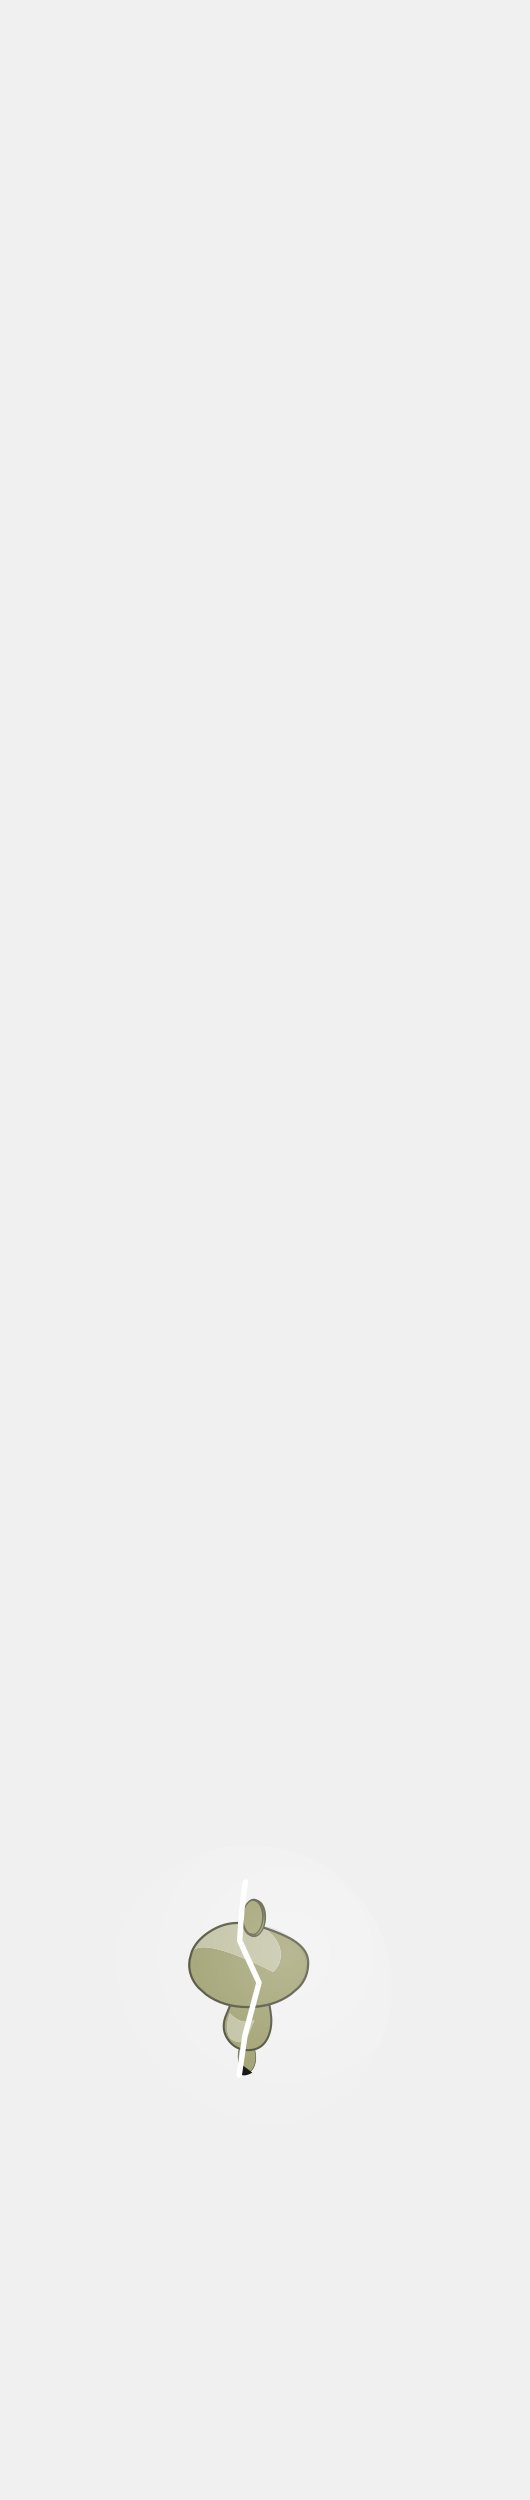
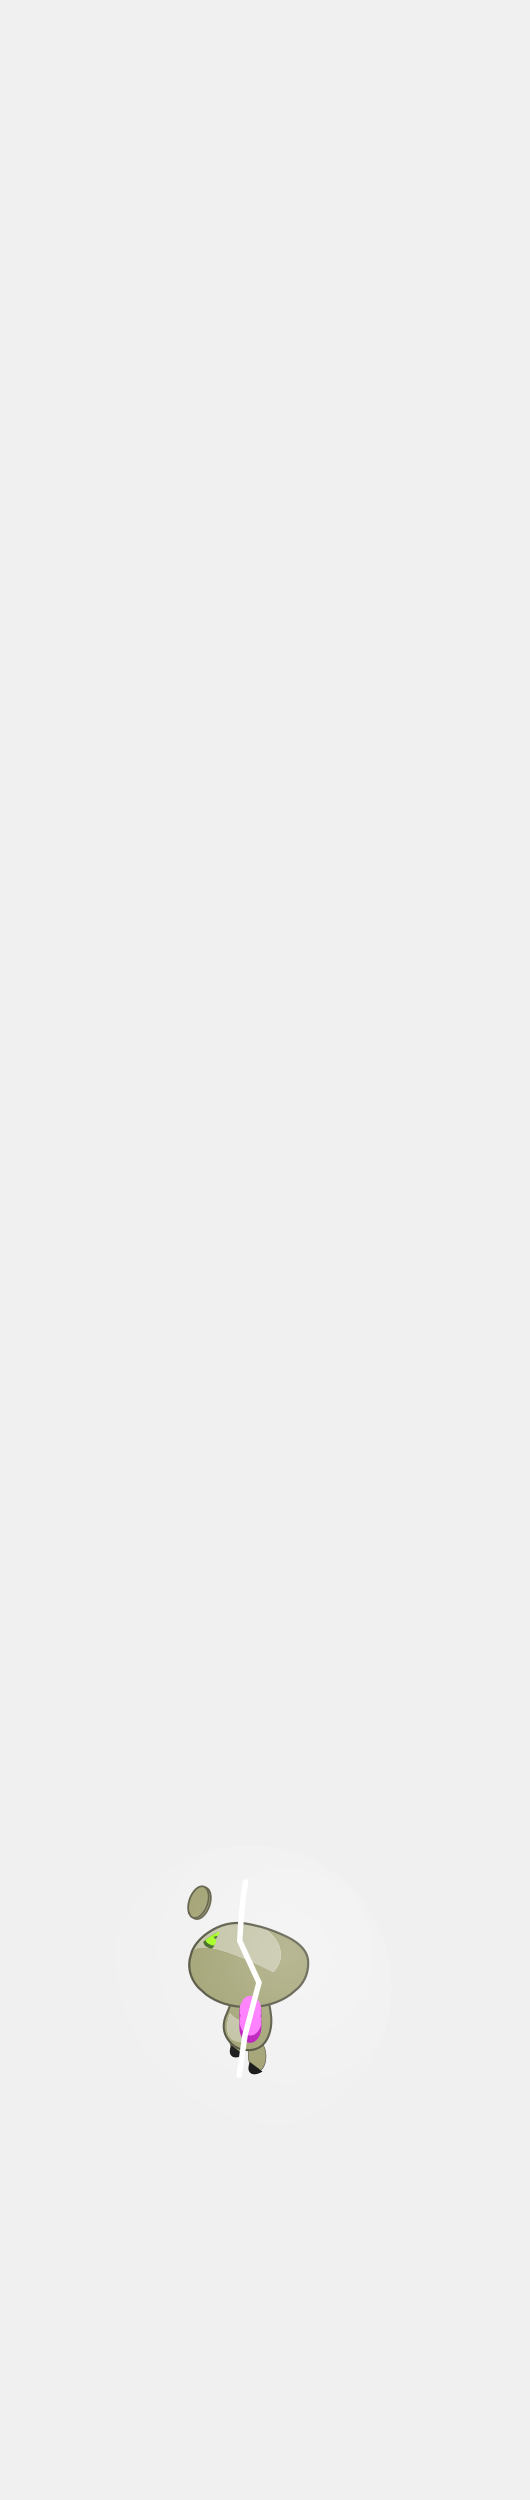
<svg xmlns="http://www.w3.org/2000/svg" xmlns:xlink="http://www.w3.org/1999/xlink" width="79.65px" height="375.75px">
  <g transform="matrix(1, 0, 0, 1, 36.1, 358.4)">
    <use xlink:href="#object-0" width="82.45" height="104" transform="matrix(0.8268, 0, 0, 0.8268, -36.1, -69.85)" />
-     <use xlink:href="#object-4" width="107.25" height="98.9" transform="matrix(0.3146, 0, 0, 0.3146, -15.5, -77.55)" />
+     <use xlink:href="#object-6" width="107.25" height="98.9" transform="matrix(0.3146, 0, 0, 0.3146, -15.5, -77.55)" />
    <use xlink:href="#object-58" width="6.35" height="36.1" transform="matrix(0.8268, 0, 0, 0.8268, -1.1, -75.95)" />
    <use xlink:href="#object-59" width="51.6" height="51.6" transform="matrix(0.8268, 0, 0, 0.8268, -19.95, -81.05)" />
  </g>
  <defs>
    <g transform="matrix(1, 0, 0, 1, 45.3, 84)" id="object-0">
      <use xlink:href="#object-1" width="56.5" height="75.65" transform="matrix(1, 0, 0, 1, -36.65, -55.65)" />
      <use xlink:href="#object-2" width="56.5" height="75.65" transform="matrix(-1, 0, 0, 1, 37.15, -59.15)" />
-       <use xlink:href="#object-3" width="56.5" height="75.65" transform="matrix(1.21, 0, 0, 1.21, -45.3, -77.2)" />
+       <use xlink:href="#object-4" width="56.5" height="75.65" transform="matrix(1.21, 0, 0, 1.21, -45.3, -77.2)" />
    </g>
    <g transform="matrix(1, 0, 0, 1, 19.8, 61.3)" id="object-1" />
-     <g transform="matrix(1, 0, 0, 1, 19.8, 61.3)" id="object-2" />
-     <g transform="matrix(1, 0, 0, 1, 19.8, 61.3)" id="object-3" />
-     <g transform="matrix(1, 0, 0, 1, 48.55, 276.2)" id="object-4">
-       <use xlink:href="#object-5" width="86.9" height="81.45" transform="matrix(0.3179, 0, 0, 0.3179, -9.25, -203.2)" id="pied" />
-       <use xlink:href="#object-10" width="23.75" height="38.75" transform="matrix(1, 0, 0, 1, -7.65, -227.7)" />
-       <use xlink:href="#object-11" width="54.8" height="38.5" transform="matrix(1.0562, 0, 0, 1.073, -24.15, -250.8)" />
-       <use xlink:href="#object-12" width="107.25" height="55.5" transform="matrix(1, 0, 0, 1, -48.55, -265.3)" />
+     <g transform="matrix(1, 0, 0, 1, 19.8, 61.3)" id="object-2">
+       <use xlink:href="#object-3" width="0" height="0" transform="matrix(1, 0, 0, 1, 0, 0)" />
+     </g>
+     <g transform="matrix(1, 0, 0, 1, 0, 0)" id="object-3" />
+     <g transform="matrix(1, 0, 0, 1, 19.8, 61.3)" id="object-4">
+       <use xlink:href="#object-5" width="0" height="0" transform="matrix(1, 0, 0, 1, 0, 0)" />
+     </g>
+     <g transform="matrix(1, 0, 0, 1, 0, 0)" id="object-5" />
+     <g transform="matrix(1, 0, 0, 1, 48.55, 276.2)" id="object-6">
+       <use xlink:href="#object-7" width="86.9" height="81.45" transform="matrix(0.3179, 0, 0, 0.3179, -9.25, -203.2)" id="pied" />
+       <use xlink:href="#object-12" width="23.75" height="38.75" transform="matrix(1, 0, 0, 1, -7.65, -227.7)" />
+       <use xlink:href="#object-13" width="54.8" height="38.5" transform="matrix(1.0562, 0, 0, 1.073, -24.15, -250.8)" />
+       <use xlink:href="#object-14" width="107.25" height="55.5" transform="matrix(1, 0, 0, 1, -48.55, -265.3)" />
      <use xlink:href="#object-20" width="88.7" height="66.45" transform="matrix(0.8273, 0, 0, 0.8273, -31.4, -275.7)" />
      <use xlink:href="#object-23" width="88.7" height="66.45" transform="matrix(0.826, 0, 0, 0.826, -32.4, -276.2)" />
      <use xlink:href="#object-26" width="69.75" height="39" transform="matrix(0.8825, 0, 0, 1, -27.1, -239.5)" id="nat1" />
      <use xlink:href="#object-30" width="69.75" height="39" transform="matrix(0.8825, 0, 0, 1, -27.1, -237.05)" id="nat2" />
      <use xlink:href="#object-34" width="69.75" height="39" transform="matrix(0.8825, 0, 0, 1, -27.1, -234)" id="nat3" />
      <use xlink:href="#object-38" width="69.75" height="39" transform="matrix(0.8825, 0, 0, 1, -27.1, -231.75)" id="nat4" />
      <use xlink:href="#object-42" width="69.75" height="39" transform="matrix(0.8825, 0, 0, 1, -27.1, -239.5)" id="nat5" />
      <use xlink:href="#object-46" width="69.75" height="39" transform="matrix(0.8825, 0, 0, 1, -27.1, -237.05)" id="nat6" />
      <use xlink:href="#object-50" width="69.75" height="39" transform="matrix(0.8825, 0, 0, 1, -27.1, -234)" id="nat7" />
      <use xlink:href="#object-54" width="69.75" height="39" transform="matrix(0.8825, 0, 0, 1, -27.1, -231.75)" id="nat8" />
    </g>
-     <g transform="matrix(1, 0, 0, 1, 39.95, 17.35)" id="object-5">
-       <use xlink:href="#object-6" width="27.45" height="51.25" transform="matrix(0.9994, -0.0349, 0.0349, 0.9994, -10.25, -16.35)" id="nate" />
-       <use xlink:href="#object-8" width="27.45" height="51.25" transform="matrix(0.9994, -0.0316, 0.0316, 0.9994, -12.9, 12.85)" id="nate" />
-     </g>
-     <g transform="matrix(1, 0, 0, 1, 10.9, 2.25)" id="object-6">
-       <use xlink:href="#object-7" width="27.45" height="51.25" transform="matrix(1, 0, 0, 1, -10.9, -2.25)" />
-     </g>
-     <g transform="matrix(1, 0, 0, 1, 10.9, 2.25)" id="object-7">
-       <path fill-rule="evenodd" fill="#999966" stroke="none" d="M12.2 5Q16.05 11.8 16.05 21.4Q16.05 30.95 12.2 37.75Q8.3 44.55 2.85 44.55Q-2.65 44.55 -6.5 37.75Q-10.4 30.95 -10.35 21.4Q-10.4 11.8 -6.5 5Q-2.65 -1.75 2.85 -1.75Q8.3 -1.75 12.2 5" />
-       <path fill="none" stroke="#41412c" stroke-width="1" stroke-linecap="round" stroke-linejoin="round" d="M12.2 5Q8.3 -1.75 2.85 -1.75Q-2.65 -1.75 -6.5 5Q-10.4 11.8 -10.35 21.4Q-10.4 30.95 -6.5 37.75Q-2.65 44.55 2.85 44.55Q8.3 44.55 12.2 37.75Q16.05 30.95 16.05 21.4Q16.05 11.8 12.2 5" />
-       <path fill-rule="evenodd" fill="#000000" stroke="none" d="M3 48.3Q-4.55 50.35 -8.4 46.55Q-12.25 42.7 -10.15 35.15Q-9.5 32.6 -8.3 30.3L10.15 45.2Q6.6 47.3 3 48.3" />
+     <g transform="matrix(1, 0, 0, 1, 39.95, 17.35)" id="object-7">
+       <use xlink:href="#object-8" width="27.45" height="51.25" transform="matrix(0.9994, -0.0316, 0.0316, 0.9994, -25.6, -14.1)" id="nate" />
+       <use xlink:href="#object-10" width="27.45" height="51.25" transform="matrix(0.9993, -0.0308, 0.0308, 0.9993, 2.45, 11.25)" id="nate" />
    </g>
    <g transform="matrix(1, 0, 0, 1, 10.9, 2.25)" id="object-8">
      <use xlink:href="#object-9" width="27.45" height="51.25" transform="matrix(1, 0, 0, 1, -10.9, -2.25)" />
    </g>
    <g transform="matrix(1, 0, 0, 1, 10.9, 2.25)" id="object-9">
      <path fill-rule="evenodd" fill="#999966" stroke="none" d="M12.2 5Q16.05 11.8 16.05 21.4Q16.05 30.95 12.2 37.75Q8.3 44.55 2.85 44.55Q-2.65 44.55 -6.5 37.75Q-10.4 30.95 -10.35 21.4Q-10.4 11.8 -6.5 5Q-2.65 -1.75 2.85 -1.75Q8.3 -1.75 12.2 5" />
      <path fill="none" stroke="#41412c" stroke-width="1" stroke-linecap="round" stroke-linejoin="round" d="M12.2 5Q8.3 -1.75 2.85 -1.75Q-2.65 -1.75 -6.5 5Q-10.4 11.8 -10.35 21.4Q-10.4 30.95 -6.5 37.75Q-2.65 44.55 2.85 44.55Q8.3 44.55 12.2 37.75Q16.05 30.95 16.05 21.4Q16.05 11.8 12.2 5" />
      <path fill-rule="evenodd" fill="#000000" stroke="none" d="M3 48.3Q-4.55 50.35 -8.4 46.55Q-12.25 42.7 -10.15 35.15Q-9.5 32.6 -8.3 30.3L10.15 45.2Q6.6 47.3 3 48.3" />
    </g>
-     <g transform="matrix(1, 0, 0, 1, 7.65, 227.7)" id="object-10">
+     <g transform="matrix(1, 0, 0, 1, 10.9, 2.25)" id="object-10">
+       <use xlink:href="#object-11" width="27.45" height="51.25" transform="matrix(1, 0, 0, 1, -10.9, -2.25)" />
+     </g>
+     <g transform="matrix(1, 0, 0, 1, 10.9, 2.25)" id="object-11">
+       <path fill-rule="evenodd" fill="#999966" stroke="none" d="M12.2 5Q16.05 11.8 16.05 21.4Q16.05 30.95 12.2 37.75Q8.3 44.55 2.85 44.55Q-2.65 44.55 -6.5 37.75Q-10.4 30.95 -10.35 21.4Q-10.4 11.8 -6.5 5Q-2.65 -1.75 2.85 -1.75Q8.3 -1.75 12.2 5" />
+       <path fill="none" stroke="#41412c" stroke-width="1" stroke-linecap="round" stroke-linejoin="round" d="M12.2 5Q8.3 -1.75 2.85 -1.75Q-2.65 -1.75 -6.5 5Q-10.4 11.8 -10.35 21.4Q-10.4 30.95 -6.5 37.75Q-2.65 44.55 2.85 44.55Q8.3 44.55 12.2 37.75Q16.05 30.95 16.05 21.4Q16.05 11.8 12.2 5" />
+       <path fill-rule="evenodd" fill="#000000" stroke="none" d="M3 48.3Q-4.55 50.35 -8.4 46.55Q-12.25 42.7 -10.15 35.15Q-9.5 32.6 -8.3 30.3L10.15 45.2Q6.6 47.3 3 48.3" />
+     </g>
+     <g transform="matrix(1, 0, 0, 1, 7.65, 227.7)" id="object-12">
      <path fill-rule="evenodd" fill="#999966" stroke="none" d="M4.8 -189.45L4.6 -189.45Q-1.7 -189.45 -5.25 -194.75Q-8.35 -199.35 -6.4 -205.2L-5.7 -206.9Q-3.85 -211.1 -2.75 -215.25L-2 -220.15Q-1.4 -224.25 1.05 -225.9Q2.8 -227.2 5.55 -227.2Q11.85 -227.2 12.75 -221.9L15.1 -208.7L15.55 -205.2Q15.9 -199.5 13.75 -195.1Q11.1 -189.85 5.4 -189.5L4.4 -189.3L4.8 -189.45M0.15 -193.3Q3.2 -192.85 5.05 -197.5L7.5 -203.8Q1.15 -201.15 -4.15 -207L-4.6 -205.75Q-5.75 -202.3 -5.45 -199.5Q-5.2 -196.75 -4.05 -195.25Q-2.95 -193.8 0.15 -193.3" />
      <path fill-rule="evenodd" fill="#bcbc9c" stroke="none" d="M0.15 -193.3Q-2.95 -193.8 -4.05 -195.25Q-5.2 -196.75 -5.45 -199.5Q-5.75 -202.3 -4.6 -205.75L-4.15 -207Q1.15 -201.15 7.5 -203.8L5.05 -197.5Q3.2 -192.85 0.15 -193.3" />
      <path fill="none" stroke="#41412c" stroke-width="1" stroke-linecap="round" stroke-linejoin="round" d="M4.8 -189.45L4.6 -189.45Q-1.7 -189.45 -5.25 -194.75Q-8.35 -199.35 -6.4 -205.2L-5.7 -206.9Q-3.85 -211.1 -2.75 -215.25L-2 -220.15Q-1.4 -224.25 1.05 -225.9Q2.8 -227.2 5.55 -227.2Q11.85 -227.2 12.75 -221.9L15.1 -208.7L15.55 -205.2Q15.9 -199.5 13.75 -195.1Q11.1 -189.85 5.4 -189.5" />
    </g>
-     <g transform="matrix(1, 0, 0, 1, 27.55, 18.7)" id="object-11">
+     <g transform="matrix(1, 0, 0, 1, 27.55, 18.7)" id="object-13">
      <path fill-rule="evenodd" fill="#999966" stroke="none" d="M5.5 -16.4Q11.25 -14.8 17.15 -12Q26.55 -7.5 26.75 -0.75Q26.9 6 22.35 10.65L18.8 13.65Q10.75 19.3 -0.45 19.3Q-11.65 19.3 -19.45 13.65L-22.85 10.65Q-27.2 6 -27.05 0L-26.85 -1.9L-25.9 -5.35Q-25.15 -6.4 -23.75 -6.85Q-16.05 -9.65 10.95 3.65Q14.25 0.5 14.35 -3.7Q14.5 -9.5 9.15 -14.1Q7.45 -15.55 5.5 -16.4" />
      <path fill-rule="evenodd" fill="#bcbc9c" stroke="none" d="M5.5 -16.4Q7.45 -15.55 9.15 -14.1Q14.5 -9.5 14.35 -3.7Q14.25 0.5 10.95 3.65Q-16.05 -9.65 -23.75 -6.85Q-25.15 -6.4 -25.9 -5.35Q-24 -10 -18.8 -13.65Q-10.7 -19.3 -1.5 -17.9L1 -17.45L5.5 -16.4" />
      <path fill="none" stroke="#41412c" stroke-width="1" stroke-linecap="round" stroke-linejoin="round" d="M-25.9 -5.35L-26.85 -1.9L-27.05 0Q-27.2 6 -22.85 10.65L-19.45 13.65Q-11.65 19.3 -0.45 19.3Q10.75 19.3 18.8 13.65L22.35 10.65Q26.9 6 26.75 -0.75Q26.55 -7.5 17.15 -12Q11.25 -14.8 5.5 -16.4L1 -17.45L-1.5 -17.9Q-10.7 -19.3 -18.8 -13.65Q-24 -10 -25.9 -5.35" />
    </g>
-     <g transform="matrix(1, 0, 0, 1, -7.85, 187.3)" id="object-12">
-       <use xlink:href="#object-13" width="27.65" height="38.6" transform="matrix(1, 0, 0, 1, 61, -171.2)" />
-       <clipPath id="object-14" transform="matrix(1, 0, 0, 1, 33.65, -171.4)">
+     <g transform="matrix(1, 0, 0, 1, -7.85, 187.3)" id="object-14">
+       <clipPath id="object-15" transform="matrix(1, 0, 0, 1, 33.65, -171.4)">
        <path fill-rule="evenodd" fill="#999966" stroke="none" d="M61.2 -170.9Q72.4 -170.9 80.3 -165.25Q88.25 -159.6 88.25 -151.6Q88.25 -143.6 80.3 -137.95Q72.4 -132.3 61.2 -132.3Q50 -132.3 42.05 -137.95Q34.15 -143.6 34.15 -151.6Q34.15 -159.6 42.05 -165.25Q50 -170.9 61.2 -170.9" transform="translate(-33.65,171.4)" />
        <path fill="none" stroke="#000000" stroke-width="1" stroke-linecap="round" stroke-linejoin="round" d="M61.2 -170.9Q72.4 -170.9 80.3 -165.25Q88.25 -159.6 88.25 -151.6Q88.25 -143.6 80.3 -137.95Q72.4 -132.3 61.2 -132.3Q50 -132.3 42.05 -137.95Q34.15 -143.6 34.15 -151.6Q34.15 -159.6 42.05 -165.25Q50 -170.9 61.2 -170.9" transform="translate(-33.65,171.4)" />
      </clipPath>
-       <g clip-path="url(#object-14)">
-         <use xlink:href="#object-15" width="25.65" height="23.95" transform="matrix(0.4832, 0.0788, -0.1877, 0.4521, 84.9, -173.1)" />
-         <use xlink:href="#object-16" width="25.65" height="23.95" transform="matrix(0.4832, 0.0788, -0.1877, 0.4521, 102.7, -182.85)" />
-         <use xlink:href="#object-17" width="25.65" height="23.95" transform="matrix(0.4832, 0.0788, -0.1877, 0.4521, 84.1, -174.25)" />
-         <use xlink:href="#object-18" width="25.65" height="23.95" transform="matrix(0.4832, 0.0788, -0.1877, 0.4521, 101.9, -184.3)" />
+       <g clip-path="url(#object-15)">
+         <use xlink:href="#object-16" width="25.65" height="23.95" transform="matrix(0.1975, 0.4472, -0.4807, 0.0895, 25.95, -182.05)" />
+         <use xlink:href="#object-17" width="25.65" height="23.95" transform="matrix(0.1975, 0.4472, -0.4807, 0.0895, 43.8, -172.5)" />
+         <use xlink:href="#object-18" width="25.65" height="23.95" transform="matrix(0.1975, 0.4472, -0.4807, 0.0895, 26.45, -183.35)" />
+         <use xlink:href="#object-19" width="25.65" height="23.95" transform="matrix(0.1975, 0.4472, -0.4807, 0.0895, 44.65, -174)" />
      </g>
-       <use xlink:href="#object-19" width="19.6" height="7.25" transform="matrix(0.1908, 0, -0.3815, 0.7191, 86.6, -147.75)" />
-     </g>
-     <g transform="matrix(1, 0, 0, 1, -61, 171.2)" id="object-13">
-       <path fill="none" stroke="#333333" stroke-width="0.05" stroke-linecap="round" stroke-linejoin="round" d="M61 -132.6L61.6 -132.6Q72.8 -132.6 80.75 -138.25Q88.65 -143.9 88.65 -151.9Q88.65 -159.9 80.75 -165.55Q72.8 -171.2 61.6 -171.2L61 -171.2" />
-     </g>
-     <g transform="matrix(1, 0, 0, 1, 12.25, 11.25)" id="object-15">
-       <path fill-rule="evenodd" fill="#295207" stroke="none" d="M3.65 -9.25Q5.2 -7.8 4.95 -3.5L9 -4.8Q14.85 -1.35 12.95 1.45Q11.05 4.2 9 5L5.05 5.25Q6.5 10.05 2.1 12.35Q0.4 13.15 -1 12.05Q-4.25 9.6 -4.75 5.05Q-11.45 5.75 -12.05 2.95Q-12.65 0.1 -11.2 -1.6Q-9.8 -3.3 -2.85 -4.2L-2.85 -11Q0.8 -12 3.65 -9.25" />
    </g>
    <g transform="matrix(1, 0, 0, 1, 12.25, 11.25)" id="object-16">
      <path fill-rule="evenodd" fill="#295207" stroke="none" d="M3.65 -9.25Q5.2 -7.8 4.95 -3.5L9 -4.8Q14.85 -1.35 12.95 1.45Q11.05 4.2 9 5L5.05 5.25Q6.5 10.05 2.1 12.35Q0.4 13.15 -1 12.05Q-4.25 9.6 -4.75 5.05Q-11.45 5.75 -12.05 2.95Q-12.65 0.1 -11.2 -1.6Q-9.8 -3.3 -2.85 -4.2L-2.85 -11Q0.8 -12 3.65 -9.25" />
    </g>
    <g transform="matrix(1, 0, 0, 1, 12.25, 11.25)" id="object-17">
-       <path fill-rule="evenodd" fill="#99ff00" stroke="none" d="M3.65 -9.25Q5.2 -7.8 4.95 -3.5L9 -4.8Q14.85 -1.35 12.95 1.45Q11.05 4.2 9 5L5.05 5.25Q6.5 10.05 2.1 12.35Q0.4 13.15 -1 12.05Q-4.25 9.6 -4.75 5.05Q-11.45 5.75 -12.05 2.95Q-12.65 0.1 -11.2 -1.6Q-9.8 -3.3 -2.85 -4.2L-2.85 -11Q0.8 -12 3.65 -9.25" />
+       <path fill-rule="evenodd" fill="#295207" stroke="none" d="M3.65 -9.25Q5.2 -7.8 4.95 -3.5L9 -4.8Q14.85 -1.35 12.95 1.45Q11.05 4.2 9 5L5.05 5.25Q6.5 10.05 2.1 12.35Q0.4 13.15 -1 12.05Q-4.25 9.6 -4.75 5.05Q-11.45 5.75 -12.05 2.95Q-12.65 0.1 -11.2 -1.6Q-9.8 -3.3 -2.85 -4.2L-2.85 -11Q0.8 -12 3.65 -9.25" />
    </g>
    <g transform="matrix(1, 0, 0, 1, 12.25, 11.25)" id="object-18">
      <path fill-rule="evenodd" fill="#99ff00" stroke="none" d="M3.65 -9.25Q5.2 -7.8 4.95 -3.5L9 -4.8Q14.85 -1.35 12.95 1.45Q11.05 4.2 9 5L5.05 5.25Q6.5 10.05 2.1 12.35Q0.4 13.15 -1 12.05Q-4.25 9.6 -4.75 5.05Q-11.45 5.75 -12.05 2.95Q-12.65 0.1 -11.2 -1.6Q-9.8 -3.3 -2.85 -4.2L-2.85 -11Q0.8 -12 3.65 -9.25" />
    </g>
-     <g transform="matrix(1, 0, 0, 1, 11.2, 4.85)" id="object-19">
-       <path fill-rule="evenodd" fill="#000000" fill-opacity="0" stroke="none" d="M-9.7 -4.85Q-9.1 -4.85 -8.65 -3.9Q-8.2 -2.9 -8.2 -1.5Q-8.2 -0.1 -8.65 0.85Q-9.1 1.85 -9.7 1.85Q-10.3 1.85 -10.75 0.85Q-11.2 -0.1 -11.2 -1.5Q-11.2 -2.9 -10.75 -3.9Q-10.3 -4.85 -9.7 -4.85" />
-       <path fill-rule="evenodd" fill="#000000" fill-opacity="0" stroke="none" d="M-4.5 -3.2Q-4.05 -3.2 -3.7 -2.45Q-3.3 -1.65 -3.3 -0.55Q-3.3 0.55 -3.7 1.35Q-4.05 2.1 -4.5 2.1Q-5 2.1 -5.35 1.35Q-5.7 0.55 -5.7 -0.55Q-5.7 -1.65 -5.35 -2.45Q-5 -3.2 -4.5 -3.2" />
-       <path fill-rule="evenodd" fill="#000000" fill-opacity="0" stroke="none" d="M1.9 -4.05Q2.35 -4.05 2.7 -3.3Q3.1 -2.5 3.1 -1.4Q3.1 -0.3 2.7 0.5Q2.35 1.25 1.9 1.25Q1.4 1.25 1.05 0.5Q0.7 -0.3 0.7 -1.4Q0.7 -2.5 1.05 -3.3Q1.4 -4.05 1.9 -4.05" />
-       <path fill-rule="evenodd" fill="#000000" fill-opacity="0" stroke="none" d="M6.9 -4.3Q7.5 -4.3 7.95 -3.35Q8.4 -2.35 8.4 -0.95Q8.4 0.45 7.95 1.4Q7.5 2.4 6.9 2.4Q6.3 2.4 5.85 1.4Q5.4 0.45 5.4 -0.95Q5.4 -2.35 5.85 -3.35Q6.3 -4.3 6.9 -4.3" />
+     <g transform="matrix(1, 0, 0, 1, 12.25, 11.25)" id="object-19">
+       <path fill-rule="evenodd" fill="#99ff00" stroke="none" d="M3.65 -9.25Q5.2 -7.8 4.95 -3.5L9 -4.8Q14.85 -1.35 12.95 1.45Q11.05 4.2 9 5L5.05 5.25Q6.5 10.05 2.1 12.35Q0.4 13.15 -1 12.05Q-4.25 9.6 -4.75 5.05Q-11.45 5.75 -12.05 2.95Q-12.65 0.1 -11.2 -1.6Q-9.8 -3.3 -2.85 -4.2L-2.85 -11Q0.8 -12 3.65 -9.25" />
    </g>
    <g transform="matrix(1, 0, 0, 1, 46.45, 23.7)" id="object-20">
-       <use xlink:href="#object-21" width="14.8" height="38.15" transform="matrix(0.7984, -1.2319, 0.6664, 0.4319, -23.55, 0.55)" id="nate" />
+       <use xlink:href="#object-21" width="14.8" height="38.15" transform="matrix(1.0131, -0.1515, 0.144, 0.9632, -40.7, -21.1)" id="nate" />
    </g>
    <g transform="matrix(1, 0, 0, 1, 16.9, 14.7)" id="object-21">
-       <use xlink:href="#object-22" width="13.65" height="19.1" transform="matrix(1, 0, 0, 1, -16.9, 4.35)" />
+       <use xlink:href="#object-22" width="13.65" height="19.1" transform="matrix(1, 0, 0, 1, -16.3, -5.65)" />
    </g>
    <g transform="matrix(1, 0, 0, 1, 12.1, 3.3)" id="object-22">
      <path fill-rule="evenodd" fill="#999966" stroke="none" d="M-11.5 11.7Q-11.95 9 -10.7 5.55Q-9.35 1.8 -6.8 -0.6Q-4.3 -3.05 -2.05 -2.75Q0.2 -2.45 0.85 0.4Q1.45 3.25 0.15 6.95Q-1.25 10.7 -3.75 13.1Q-6.3 15.55 -8.5 15.25Q-9.95 15.05 -10.75 13.85L-11.4 12.1L-11.5 11.7L-11.35 12.1L-11.2 12.55L-11.5 11.7" />
      <path fill="none" stroke="#4f4f35" stroke-width="1" stroke-linecap="round" stroke-linejoin="round" d="M-11.5 11.7Q-11.95 9 -10.7 5.55Q-9.35 1.8 -6.8 -0.6Q-4.3 -3.05 -2.05 -2.75Q0.2 -2.45 0.85 0.4Q1.45 3.25 0.15 6.95Q-1.25 10.7 -3.75 13.1Q-6.3 15.55 -8.5 15.25Q-9.95 15.05 -10.75 13.85L-11.4 12.1" />
      <path fill="none" stroke="#484831" stroke-width="1" stroke-linecap="round" stroke-linejoin="round" d="M-11.5 11.7L-11.35 12.1" />
    </g>
    <g transform="matrix(1, 0, 0, 1, 46.45, 23.7)" id="object-23">
-       <use xlink:href="#object-24" width="14.8" height="38.15" transform="matrix(0.7984, -1.2319, 0.6664, 0.4319, -23.55, 0.55)" id="nate" />
+       <use xlink:href="#object-24" width="14.8" height="38.15" transform="matrix(1.0131, -0.1515, 0.144, 0.9632, -40.7, -21.1)" id="nate" />
    </g>
    <g transform="matrix(1, 0, 0, 1, 16.9, 14.7)" id="object-24">
-       <use xlink:href="#object-25" width="13.65" height="19.1" transform="matrix(1, 0, 0, 1, -16.9, 4.35)" />
+       <use xlink:href="#object-25" width="13.65" height="19.1" transform="matrix(1, 0, 0, 1, -16.3, -5.65)" />
    </g>
    <g transform="matrix(1, 0, 0, 1, 12.1, 3.3)" id="object-25">
      <path fill-rule="evenodd" fill="#999966" stroke="none" d="M-11.5 11.7Q-11.95 9 -10.7 5.55Q-9.35 1.8 -6.8 -0.6Q-4.3 -3.05 -2.05 -2.75Q0.2 -2.45 0.85 0.4Q1.45 3.25 0.15 6.95Q-1.25 10.7 -3.75 13.1Q-6.3 15.55 -8.5 15.25Q-9.95 15.05 -10.75 13.85L-11.4 12.1L-11.5 11.7L-11.35 12.1L-11.2 12.55L-11.5 11.7" />
      <path fill="none" stroke="#4f4f35" stroke-width="1" stroke-linecap="round" stroke-linejoin="round" d="M-11.5 11.7Q-11.95 9 -10.7 5.55Q-9.35 1.8 -6.8 -0.6Q-4.3 -3.05 -2.05 -2.75Q0.2 -2.45 0.85 0.4Q1.45 3.25 0.15 6.95Q-1.25 10.7 -3.75 13.1Q-6.3 15.55 -8.5 15.25Q-9.95 15.05 -10.75 13.85L-11.4 12.1" />
      <path fill="none" stroke="#484831" stroke-width="1" stroke-linecap="round" stroke-linejoin="round" d="M-11.5 11.7L-11.35 12.1" />
    </g>
    <g transform="matrix(1, 0, 0, 1, 35.45, 10.3)" id="object-26">
      <use xlink:href="#object-27" width="6.7" height="14.8" transform="matrix(0.3077, 0.0381, -0.1222, 0.9874, 25.6, -9.65)" id="nate" />
    </g>
    <g transform="matrix(1, 0, 0, 1, 3.55, 1)" id="object-27">
      <use xlink:href="#object-28" width="6.7" height="14.8" transform="matrix(1, 0, 0, 1, -3.55, -1)" id="nat" />
    </g>
    <g transform="matrix(1, 0, 0, 1, 3.35, 7.4)" id="object-28">
      <use xlink:href="#object-29" width="6.7" height="14.8" transform="matrix(1, 0, 0, 1, -3.35, -7.4)" />
    </g>
    <g transform="matrix(1, 0, 0, 1, 3.35, 7.4)" id="object-29">
      <path fill-rule="evenodd" fill="#b401b4" fill-opacity="0" stroke="none" d="M3.25 -1.75L3.3 -1.6L3.35 0Q3.35 3.05 2.35 5.2Q1.4 7.4 0 7.4Q-1.4 7.4 -2.4 5.2Q-3.35 3.05 -3.35 0L-3.25 -1.75Q-3.05 0.2 -2.4 1.7Q-1.4 3.9 0 3.9Q1.4 3.9 2.35 1.7Q3.05 0.2 3.25 -1.75" />
      <path fill-rule="evenodd" fill="#ff66ff" fill-opacity="0" stroke="none" d="M-3.25 -1.75L-3.2 -2.35L-2.4 -5.25Q-1.4 -7.4 0 -7.4Q1.4 -7.4 2.35 -5.25Q3.05 -3.7 3.25 -1.75Q3.05 0.2 2.35 1.7Q1.4 3.9 0 3.9Q-1.4 3.9 -2.4 1.7Q-3.05 0.2 -3.25 -1.75" />
    </g>
    <g transform="matrix(1, 0, 0, 1, 35.45, 10.3)" id="object-30">
      <use xlink:href="#object-31" width="6.7" height="14.8" transform="matrix(0.3077, 0.0381, -0.1222, 0.9874, 25.6, -9.65)" id="nate" />
    </g>
    <g transform="matrix(1, 0, 0, 1, 3.55, 1)" id="object-31">
      <use xlink:href="#object-32" width="6.7" height="14.8" transform="matrix(1, 0, 0, 1, -3.55, -1)" id="nat" />
    </g>
    <g transform="matrix(1, 0, 0, 1, 3.35, 7.4)" id="object-32">
      <use xlink:href="#object-33" width="6.7" height="14.8" transform="matrix(1, 0, 0, 1, -3.35, -7.4)" />
    </g>
    <g transform="matrix(1, 0, 0, 1, 3.35, 7.4)" id="object-33">
      <path fill-rule="evenodd" fill="#b401b4" fill-opacity="0" stroke="none" d="M3.25 -1.75L3.3 -1.6L3.35 0Q3.35 3.05 2.35 5.2Q1.4 7.4 0 7.4Q-1.4 7.4 -2.4 5.2Q-3.35 3.05 -3.35 0L-3.25 -1.75Q-3.05 0.2 -2.4 1.7Q-1.4 3.9 0 3.9Q1.4 3.9 2.35 1.7Q3.05 0.2 3.25 -1.75" />
      <path fill-rule="evenodd" fill="#ff66ff" fill-opacity="0" stroke="none" d="M-3.25 -1.75L-3.2 -2.35L-2.4 -5.25Q-1.4 -7.4 0 -7.4Q1.4 -7.4 2.35 -5.25Q3.05 -3.7 3.25 -1.75Q3.05 0.2 2.35 1.7Q1.4 3.9 0 3.9Q-1.4 3.9 -2.4 1.7Q-3.05 0.2 -3.25 -1.75" />
    </g>
    <g transform="matrix(1, 0, 0, 1, 35.45, 10.3)" id="object-34">
      <use xlink:href="#object-35" width="6.7" height="14.8" transform="matrix(0.3077, 0.0381, -0.1222, 0.9874, 25.6, -9.65)" id="nate" />
    </g>
    <g transform="matrix(1, 0, 0, 1, 3.55, 1)" id="object-35">
      <use xlink:href="#object-36" width="6.7" height="14.8" transform="matrix(1, 0, 0, 1, -3.55, -1)" id="nat" />
    </g>
    <g transform="matrix(1, 0, 0, 1, 3.35, 7.4)" id="object-36">
      <use xlink:href="#object-37" width="6.7" height="14.8" transform="matrix(1, 0, 0, 1, -3.35, -7.4)" />
    </g>
    <g transform="matrix(1, 0, 0, 1, 3.35, 7.4)" id="object-37">
      <path fill-rule="evenodd" fill="#b401b4" fill-opacity="0" stroke="none" d="M3.25 -1.75L3.3 -1.6L3.35 0Q3.35 3.05 2.35 5.2Q1.4 7.4 0 7.4Q-1.4 7.4 -2.4 5.2Q-3.35 3.05 -3.35 0L-3.25 -1.75Q-3.05 0.2 -2.4 1.7Q-1.4 3.9 0 3.9Q1.4 3.9 2.35 1.7Q3.05 0.2 3.25 -1.75" />
      <path fill-rule="evenodd" fill="#ff66ff" fill-opacity="0" stroke="none" d="M-3.25 -1.75L-3.2 -2.35L-2.4 -5.25Q-1.4 -7.4 0 -7.4Q1.4 -7.4 2.35 -5.25Q3.05 -3.7 3.25 -1.75Q3.05 0.2 2.35 1.7Q1.4 3.9 0 3.9Q-1.4 3.9 -2.4 1.7Q-3.05 0.2 -3.25 -1.75" />
    </g>
    <g transform="matrix(1, 0, 0, 1, 35.45, 10.3)" id="object-38">
      <use xlink:href="#object-39" width="6.7" height="14.8" transform="matrix(0.3077, 0.0381, -0.1222, 0.9874, 25.6, -9.65)" id="nate" />
    </g>
    <g transform="matrix(1, 0, 0, 1, 3.55, 1)" id="object-39">
      <use xlink:href="#object-40" width="6.7" height="14.8" transform="matrix(1, 0, 0, 1, -3.55, -1)" id="nat" />
    </g>
    <g transform="matrix(1, 0, 0, 1, 3.35, 7.4)" id="object-40">
      <use xlink:href="#object-41" width="6.7" height="14.8" transform="matrix(1, 0, 0, 1, -3.35, -7.4)" />
    </g>
    <g transform="matrix(1, 0, 0, 1, 3.35, 7.4)" id="object-41">
      <path fill-rule="evenodd" fill="#b401b4" fill-opacity="0" stroke="none" d="M3.25 -1.75L3.3 -1.6L3.35 0Q3.35 3.05 2.35 5.2Q1.4 7.4 0 7.4Q-1.4 7.4 -2.4 5.2Q-3.35 3.05 -3.35 0L-3.25 -1.75Q-3.05 0.2 -2.4 1.7Q-1.4 3.9 0 3.9Q1.4 3.9 2.35 1.7Q3.05 0.2 3.25 -1.75" />
      <path fill-rule="evenodd" fill="#ff66ff" fill-opacity="0" stroke="none" d="M-3.25 -1.75L-3.2 -2.35L-2.4 -5.25Q-1.4 -7.4 0 -7.4Q1.4 -7.4 2.35 -5.25Q3.05 -3.7 3.25 -1.75Q3.05 0.2 2.35 1.7Q1.4 3.9 0 3.9Q-1.4 3.9 -2.4 1.7Q-3.05 0.2 -3.25 -1.75" />
    </g>
    <g transform="matrix(1, 0, 0, 1, 35.45, 10.3)" id="object-42">
-       <use xlink:href="#object-43" width="6.7" height="14.8" transform="matrix(0.3077, 0.0381, -0.1222, 0.9874, 25.6, -9.65)" id="nate" />
+       <use xlink:href="#object-43" width="6.7" height="14.8" transform="matrix(1.7771, 0.0627, -0.0351, 0.9953, -4.1, 13.55)" id="nate" />
    </g>
    <g transform="matrix(1, 0, 0, 1, 3.55, 1)" id="object-43">
      <use xlink:href="#object-44" width="6.7" height="14.8" transform="matrix(1, 0, 0, 1, -3.55, -1)" id="nat" />
    </g>
    <g transform="matrix(1, 0, 0, 1, 3.35, 7.4)" id="object-44">
      <use xlink:href="#object-45" width="6.7" height="14.8" transform="matrix(1, 0, 0, 1, -3.35, -7.4)" />
    </g>
    <g transform="matrix(1, 0, 0, 1, 3.35, 7.4)" id="object-45">
-       <path fill-rule="evenodd" fill="#b401b4" fill-opacity="0" stroke="none" d="M3.25 -1.75L3.3 -1.6L3.35 0Q3.35 3.05 2.35 5.2Q1.4 7.4 0 7.4Q-1.4 7.4 -2.4 5.2Q-3.35 3.05 -3.35 0L-3.25 -1.75Q-3.05 0.2 -2.4 1.7Q-1.4 3.9 0 3.9Q1.4 3.9 2.35 1.7Q3.05 0.2 3.25 -1.75" />
-       <path fill-rule="evenodd" fill="#ff66ff" fill-opacity="0" stroke="none" d="M-3.25 -1.75L-3.2 -2.35L-2.4 -5.25Q-1.4 -7.4 0 -7.4Q1.4 -7.4 2.35 -5.25Q3.05 -3.7 3.25 -1.75Q3.05 0.2 2.35 1.7Q1.4 3.9 0 3.9Q-1.4 3.9 -2.4 1.7Q-3.05 0.2 -3.25 -1.75" />
+       <path fill-rule="evenodd" fill="#b401b4" stroke="none" d="M3.25 -1.75L3.3 -1.6L3.35 0Q3.35 3.05 2.35 5.2Q1.4 7.4 0 7.4Q-1.4 7.4 -2.4 5.2Q-3.35 3.05 -3.35 0L-3.25 -1.75Q-3.05 0.2 -2.4 1.7Q-1.4 3.9 0 3.9Q1.4 3.9 2.35 1.7Q3.05 0.2 3.25 -1.75" />
+       <path fill-rule="evenodd" fill="#ff66ff" stroke="none" d="M-3.25 -1.75L-3.2 -2.35L-2.4 -5.25Q-1.4 -7.4 0 -7.4Q1.4 -7.4 2.35 -5.25Q3.05 -3.7 3.25 -1.75Q3.05 0.2 2.35 1.7Q1.4 3.9 0 3.9Q-1.4 3.9 -2.4 1.7Q-3.05 0.2 -3.25 -1.75" />
    </g>
    <g transform="matrix(1, 0, 0, 1, 35.45, 10.3)" id="object-46">
-       <use xlink:href="#object-47" width="6.7" height="14.8" transform="matrix(0.3077, 0.0381, -0.1222, 0.9874, 25.6, -9.65)" id="nate" />
+       <use xlink:href="#object-47" width="6.7" height="14.8" transform="matrix(1.7771, 0.0627, -0.0351, 0.9953, -4.1, 13.55)" id="nate" />
    </g>
    <g transform="matrix(1, 0, 0, 1, 3.55, 1)" id="object-47">
      <use xlink:href="#object-48" width="6.7" height="14.8" transform="matrix(1, 0, 0, 1, -3.55, -1)" id="nat" />
    </g>
    <g transform="matrix(1, 0, 0, 1, 3.35, 7.4)" id="object-48">
      <use xlink:href="#object-49" width="6.7" height="14.8" transform="matrix(1, 0, 0, 1, -3.35, -7.4)" />
    </g>
    <g transform="matrix(1, 0, 0, 1, 3.35, 7.4)" id="object-49">
-       <path fill-rule="evenodd" fill="#b401b4" fill-opacity="0" stroke="none" d="M3.25 -1.75L3.3 -1.6L3.35 0Q3.35 3.05 2.35 5.2Q1.4 7.4 0 7.4Q-1.4 7.4 -2.4 5.2Q-3.35 3.05 -3.35 0L-3.25 -1.75Q-3.05 0.2 -2.4 1.7Q-1.4 3.9 0 3.9Q1.4 3.9 2.35 1.7Q3.05 0.2 3.25 -1.75" />
-       <path fill-rule="evenodd" fill="#ff66ff" fill-opacity="0" stroke="none" d="M-3.25 -1.75L-3.2 -2.35L-2.4 -5.25Q-1.4 -7.4 0 -7.4Q1.4 -7.4 2.35 -5.25Q3.05 -3.7 3.25 -1.75Q3.05 0.2 2.35 1.7Q1.4 3.9 0 3.9Q-1.4 3.9 -2.4 1.7Q-3.05 0.2 -3.25 -1.75" />
+       <path fill-rule="evenodd" fill="#b401b4" stroke="none" d="M3.25 -1.75L3.3 -1.6L3.35 0Q3.35 3.05 2.35 5.2Q1.4 7.4 0 7.4Q-1.4 7.4 -2.4 5.2Q-3.35 3.05 -3.35 0L-3.25 -1.75Q-3.05 0.2 -2.4 1.7Q-1.4 3.9 0 3.9Q1.4 3.9 2.35 1.7Q3.05 0.2 3.25 -1.75" />
+       <path fill-rule="evenodd" fill="#ff66ff" stroke="none" d="M-3.25 -1.75L-3.2 -2.35L-2.4 -5.25Q-1.4 -7.4 0 -7.4Q1.4 -7.4 2.35 -5.25Q3.05 -3.7 3.25 -1.75Q3.05 0.2 2.35 1.7Q1.4 3.9 0 3.9Q-1.4 3.9 -2.4 1.7Q-3.05 0.2 -3.25 -1.75" />
    </g>
    <g transform="matrix(1, 0, 0, 1, 35.45, 10.3)" id="object-50">
-       <use xlink:href="#object-51" width="6.7" height="14.8" transform="matrix(0.3077, 0.0381, -0.1222, 0.9874, 25.6, -9.65)" id="nate" />
+       <use xlink:href="#object-51" width="6.7" height="14.8" transform="matrix(1.7771, 0.0627, -0.0351, 0.9953, -4.1, 13.55)" id="nate" />
    </g>
    <g transform="matrix(1, 0, 0, 1, 3.55, 1)" id="object-51">
      <use xlink:href="#object-52" width="6.7" height="14.8" transform="matrix(1, 0, 0, 1, -3.55, -1)" id="nat" />
    </g>
    <g transform="matrix(1, 0, 0, 1, 3.35, 7.4)" id="object-52">
      <use xlink:href="#object-53" width="6.7" height="14.8" transform="matrix(1, 0, 0, 1, -3.35, -7.4)" />
    </g>
    <g transform="matrix(1, 0, 0, 1, 3.35, 7.4)" id="object-53">
-       <path fill-rule="evenodd" fill="#b401b4" fill-opacity="0" stroke="none" d="M3.25 -1.75L3.3 -1.6L3.35 0Q3.35 3.05 2.35 5.2Q1.4 7.4 0 7.4Q-1.4 7.4 -2.4 5.2Q-3.35 3.05 -3.35 0L-3.25 -1.75Q-3.05 0.2 -2.4 1.7Q-1.4 3.9 0 3.9Q1.4 3.9 2.35 1.7Q3.05 0.2 3.25 -1.75" />
-       <path fill-rule="evenodd" fill="#ff66ff" fill-opacity="0" stroke="none" d="M-3.25 -1.75L-3.2 -2.35L-2.4 -5.25Q-1.4 -7.4 0 -7.4Q1.4 -7.4 2.35 -5.25Q3.05 -3.7 3.25 -1.75Q3.05 0.2 2.35 1.7Q1.4 3.9 0 3.9Q-1.4 3.9 -2.4 1.7Q-3.05 0.2 -3.25 -1.75" />
+       <path fill-rule="evenodd" fill="#b401b4" stroke="none" d="M3.25 -1.75L3.3 -1.6L3.35 0Q3.35 3.05 2.35 5.2Q1.4 7.4 0 7.4Q-1.4 7.4 -2.4 5.2Q-3.35 3.05 -3.35 0L-3.25 -1.75Q-3.05 0.2 -2.4 1.7Q-1.4 3.9 0 3.9Q1.4 3.9 2.35 1.7Q3.05 0.2 3.25 -1.75" />
+       <path fill-rule="evenodd" fill="#ff66ff" stroke="none" d="M-3.25 -1.75L-3.2 -2.35L-2.4 -5.25Q-1.4 -7.4 0 -7.4Q1.4 -7.4 2.35 -5.25Q3.05 -3.7 3.25 -1.75Q3.05 0.2 2.35 1.7Q1.4 3.9 0 3.9Q-1.4 3.9 -2.4 1.7Q-3.05 0.2 -3.25 -1.75" />
    </g>
    <g transform="matrix(1, 0, 0, 1, 35.45, 10.3)" id="object-54">
-       <use xlink:href="#object-55" width="6.7" height="14.8" transform="matrix(0.3077, 0.0381, -0.1222, 0.9874, 25.6, -9.65)" id="nate" />
+       <use xlink:href="#object-55" width="6.7" height="14.8" transform="matrix(1.7771, 0.0627, -0.0351, 0.9953, -4.1, 13.55)" id="nate" />
    </g>
    <g transform="matrix(1, 0, 0, 1, 3.55, 1)" id="object-55">
      <use xlink:href="#object-56" width="6.7" height="14.8" transform="matrix(1, 0, 0, 1, -3.55, -1)" id="nat" />
    </g>
    <g transform="matrix(1, 0, 0, 1, 3.35, 7.4)" id="object-56">
      <use xlink:href="#object-57" width="6.7" height="14.8" transform="matrix(1, 0, 0, 1, -3.35, -7.4)" />
    </g>
    <g transform="matrix(1, 0, 0, 1, 3.35, 7.4)" id="object-57">
-       <path fill-rule="evenodd" fill="#b401b4" fill-opacity="0" stroke="none" d="M3.25 -1.75L3.3 -1.6L3.35 0Q3.35 3.05 2.35 5.2Q1.4 7.4 0 7.4Q-1.4 7.4 -2.4 5.2Q-3.35 3.05 -3.35 0L-3.25 -1.75Q-3.05 0.2 -2.4 1.7Q-1.4 3.9 0 3.9Q1.4 3.9 2.35 1.7Q3.05 0.2 3.25 -1.75" />
-       <path fill-rule="evenodd" fill="#ff66ff" fill-opacity="0" stroke="none" d="M-3.25 -1.75L-3.2 -2.35L-2.4 -5.25Q-1.4 -7.4 0 -7.4Q1.4 -7.4 2.35 -5.25Q3.05 -3.7 3.25 -1.75Q3.05 0.2 2.35 1.7Q1.4 3.9 0 3.9Q-1.4 3.9 -2.4 1.7Q-3.05 0.2 -3.25 -1.75" />
+       <path fill-rule="evenodd" fill="#b401b4" stroke="none" d="M3.25 -1.75L3.3 -1.6L3.35 0Q3.35 3.05 2.35 5.2Q1.4 7.4 0 7.4Q-1.4 7.4 -2.4 5.2Q-3.35 3.05 -3.35 0L-3.25 -1.75Q-3.05 0.2 -2.4 1.7Q-1.4 3.9 0 3.9Q1.4 3.9 2.35 1.7Q3.05 0.2 3.25 -1.75" />
+       <path fill-rule="evenodd" fill="#ff66ff" stroke="none" d="M-3.25 -1.75L-3.2 -2.35L-2.4 -5.25Q-1.4 -7.4 0 -7.4Q1.4 -7.4 2.35 -5.25Q3.05 -3.7 3.25 -1.75Q3.05 0.2 2.35 1.7Q1.4 3.9 0 3.9Q-1.4 3.9 -2.4 1.7Q-3.05 0.2 -3.25 -1.75" />
    </g>
    <g transform="matrix(1, 0, 0, 1, 1, -4.2)" id="object-58">
      <path fill="none" stroke="#ffffff" stroke-width="1" stroke-linecap="round" stroke-linejoin="round" d="M0.15 39.8L1.2 32.6L3.75 23L0.25 15.4Q0.55 9.05 1.3 4.7" />
    </g>
    <g transform="matrix(1, 0, 0, 1, 25.8, 25.8)" id="object-59">
      <use xlink:href="#object-60" width="51.6" height="51.6" transform="matrix(1, 0, 0, 1, -25.8, -25.8)" />
    </g>
    <g transform="matrix(1, 0, 0, 1, 25.8, 25.8)" id="object-60">
      <path fill-rule="evenodd" fill="url(#gradient-R862589cac43dfbcea416d54f62734721)" stroke="none" d="M18.25 -18.25Q25.8 -10.7 25.8 0Q25.8 10.7 18.25 18.25Q10.7 25.8 0 25.8Q-10.7 25.8 -18.25 18.25Q-25.8 10.7 -25.8 0Q-25.8 -10.7 -18.25 -18.25Q-10.7 -25.8 0 -25.8Q10.7 -25.8 18.25 -18.25" />
    </g>
    <radialGradient gradientTransform="matrix(0.0427, 0, 0, 0.0427, 6.8, -6)" gradientUnits="userSpaceOnUse" spreadMethod="pad" id="gradient-R862589cac43dfbcea416d54f62734721" cx="0" cy="0" r="819.2">
      <stop offset="0" stop-color="#ffffff" stop-opacity="0.302" />
      <stop offset="1" stop-color="#ffffff" stop-opacity="0" />
    </radialGradient>
  </defs>
</svg>
